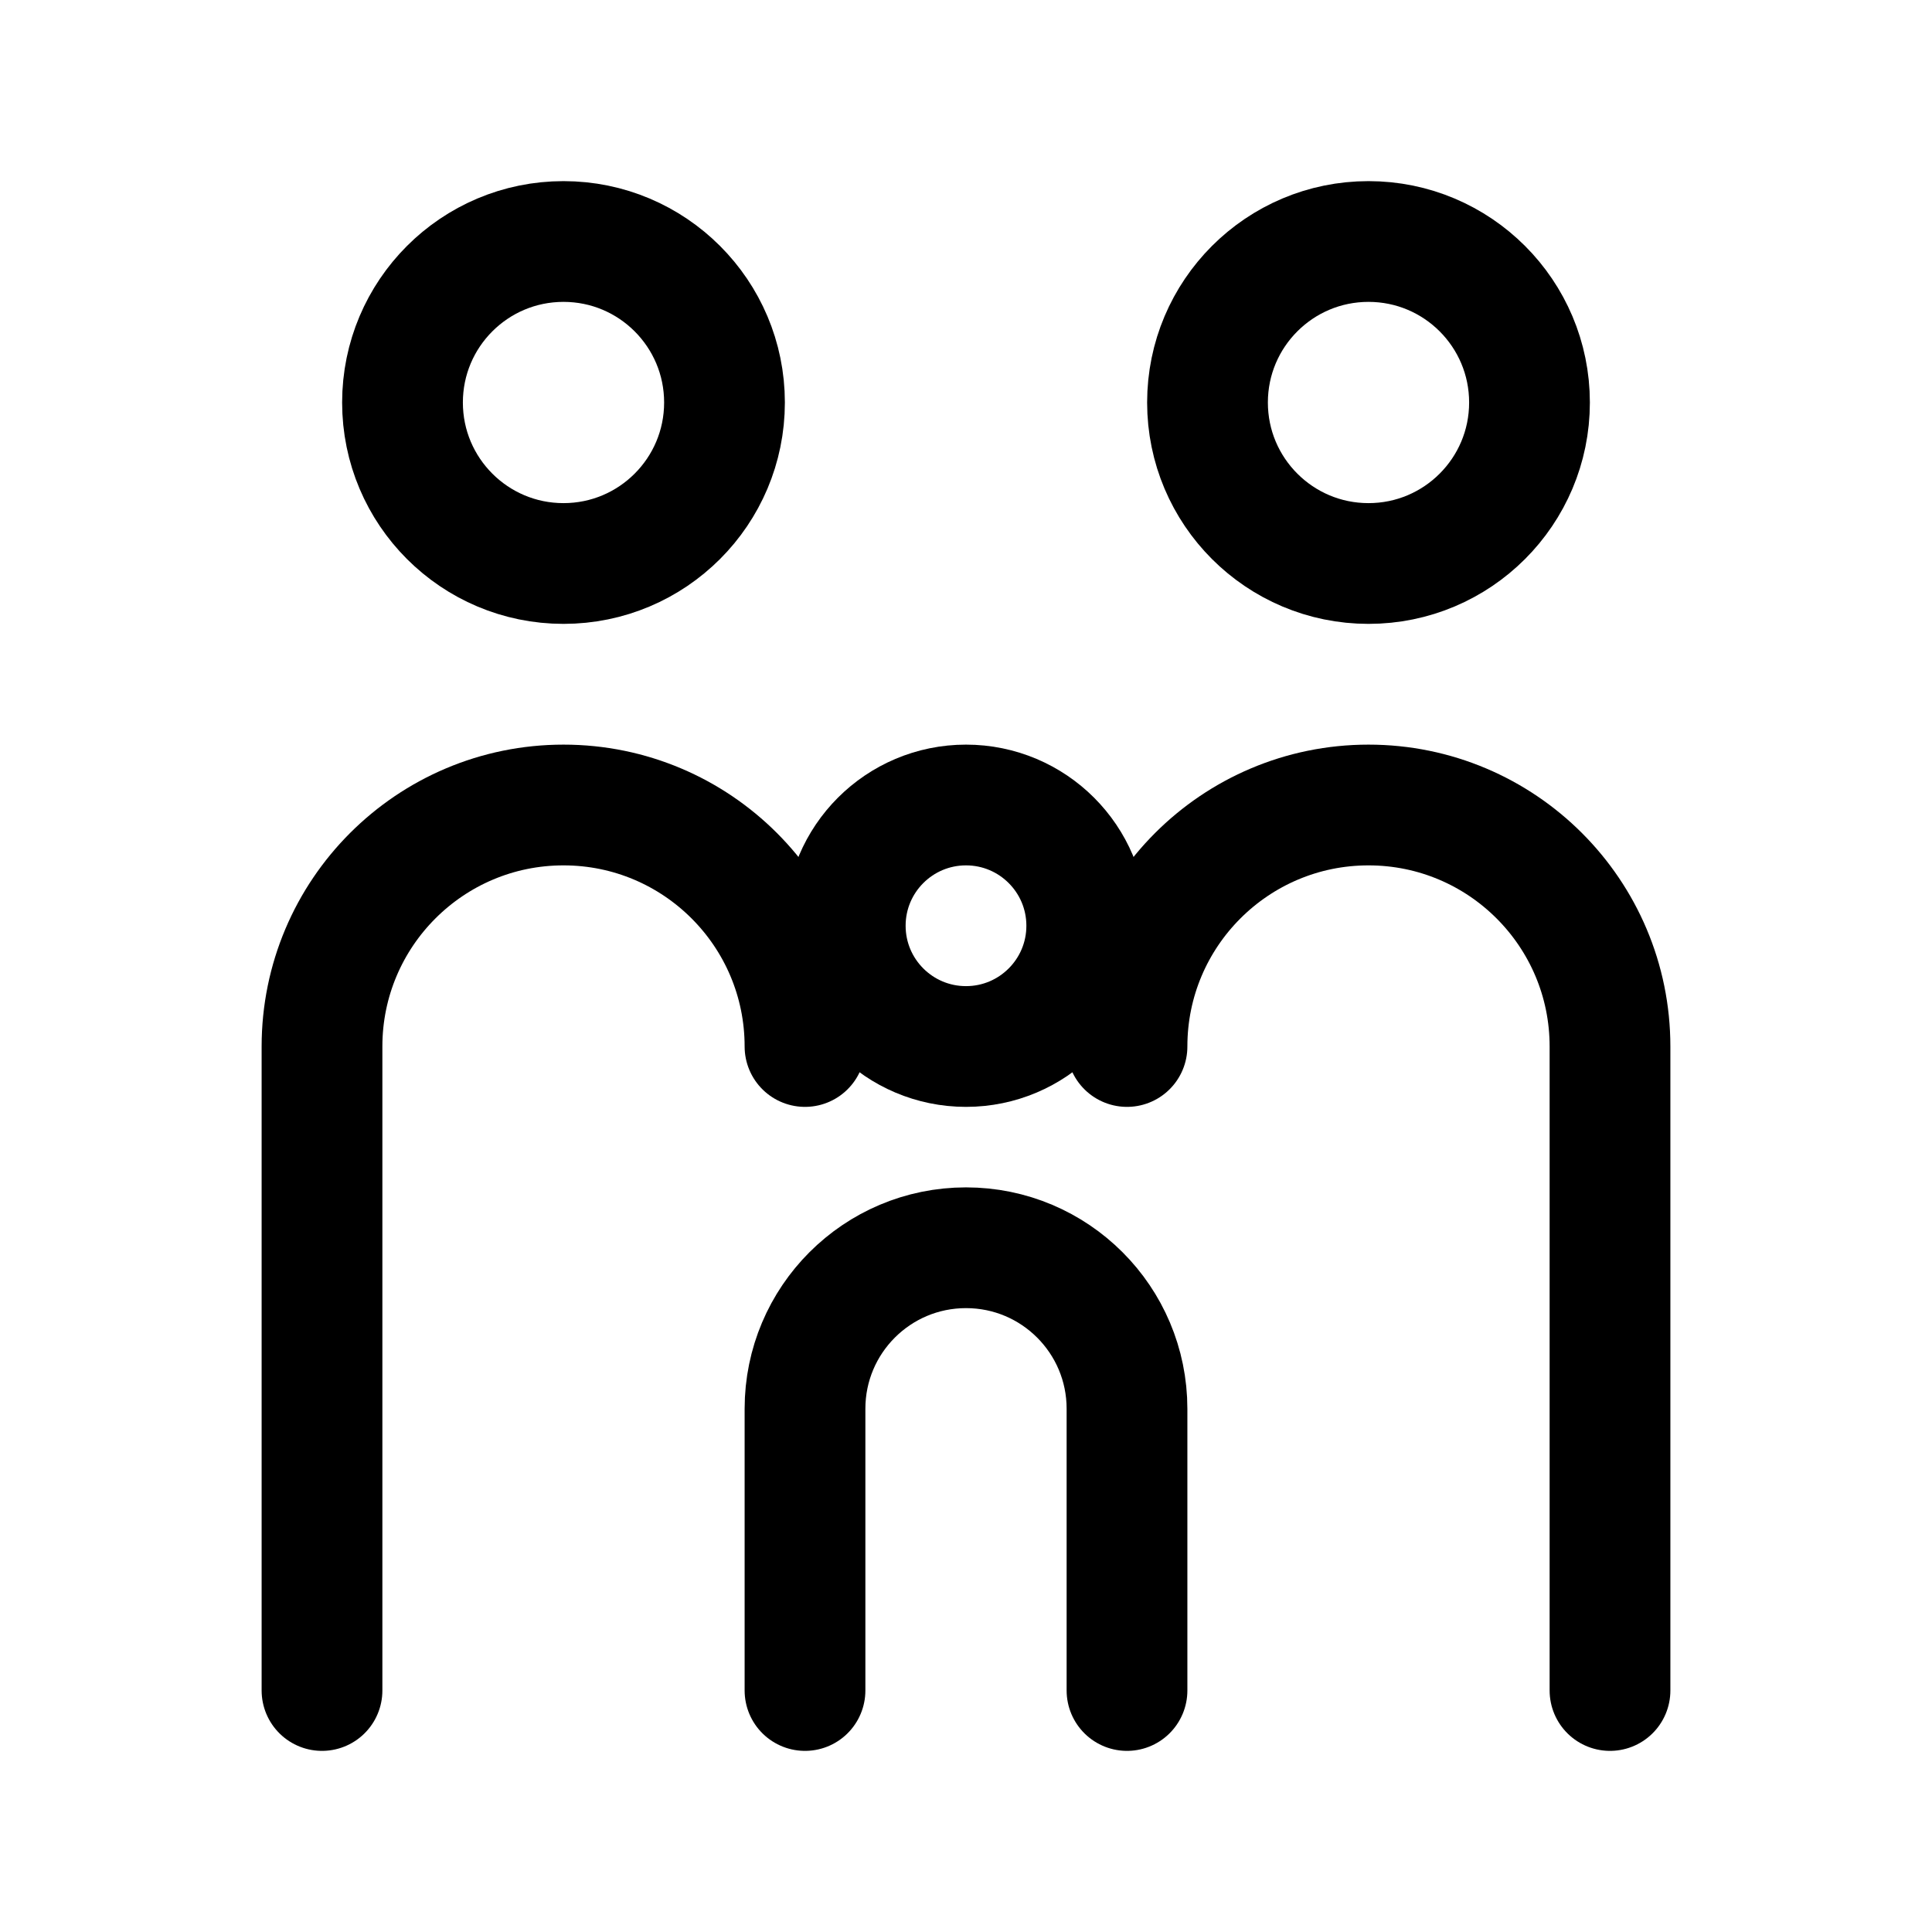
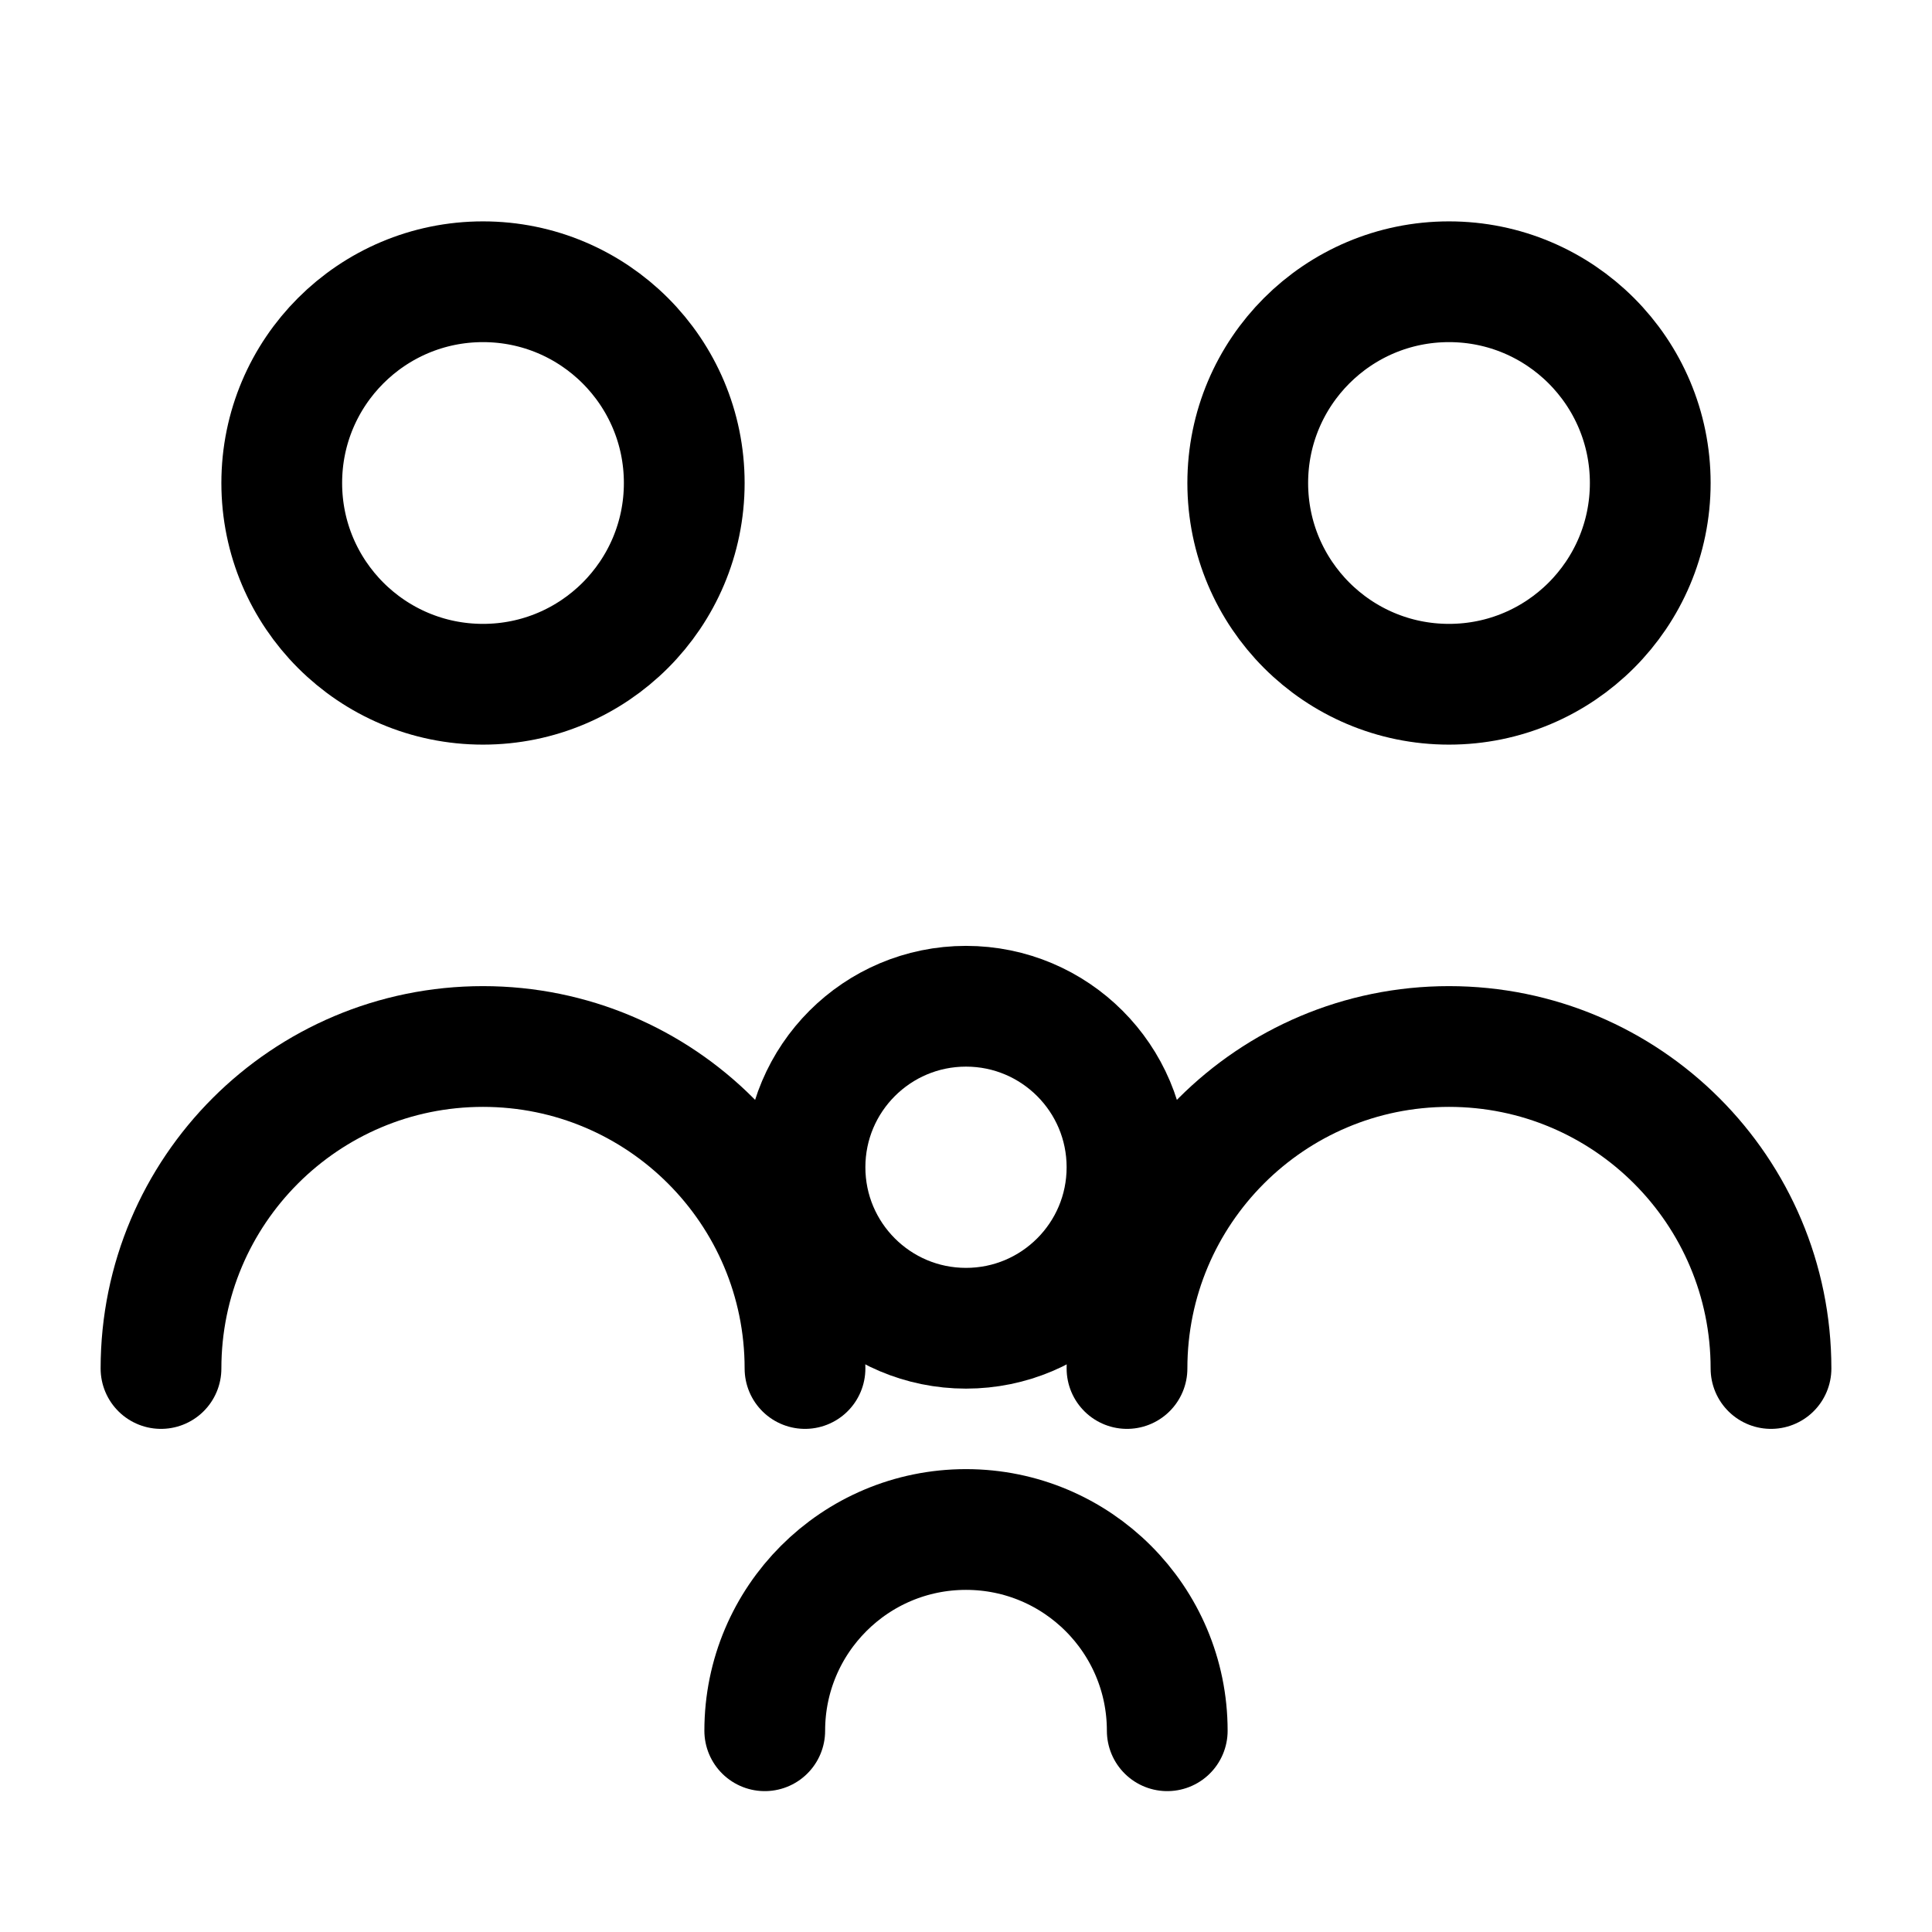
<svg xmlns="http://www.w3.org/2000/svg" width="24" height="24" viewBox="0 0 24 24" fill="none" stroke="currentColor" stroke-width="1.5" stroke-linecap="round" stroke-linejoin="round">
-   <circle cx="7" cy="5" r="2" />
-   <circle cx="17" cy="5" r="2" />
-   <circle cx="12" cy="11.5" r="1.5" />
-   <path d="M4 21v-8a3 3 0 0 1 6 0M14 13a3 3 0 0 1 6 0v8M10 21v-3.5a2 2 0 0 1 4 0V21" />
+   <circle cx="6" cy="6" r="2.5" />
+   <circle cx="18" cy="6" r="2.5" />
+   <circle cx="12" cy="14.5" r="2" />
+   <path d="M2 17a4 4 0 0 1 8 0M14 17a4 4 0 0 1 8 0M9.5 21.5a2.5 2.5 0 0 1 5 0" />
</svg>
